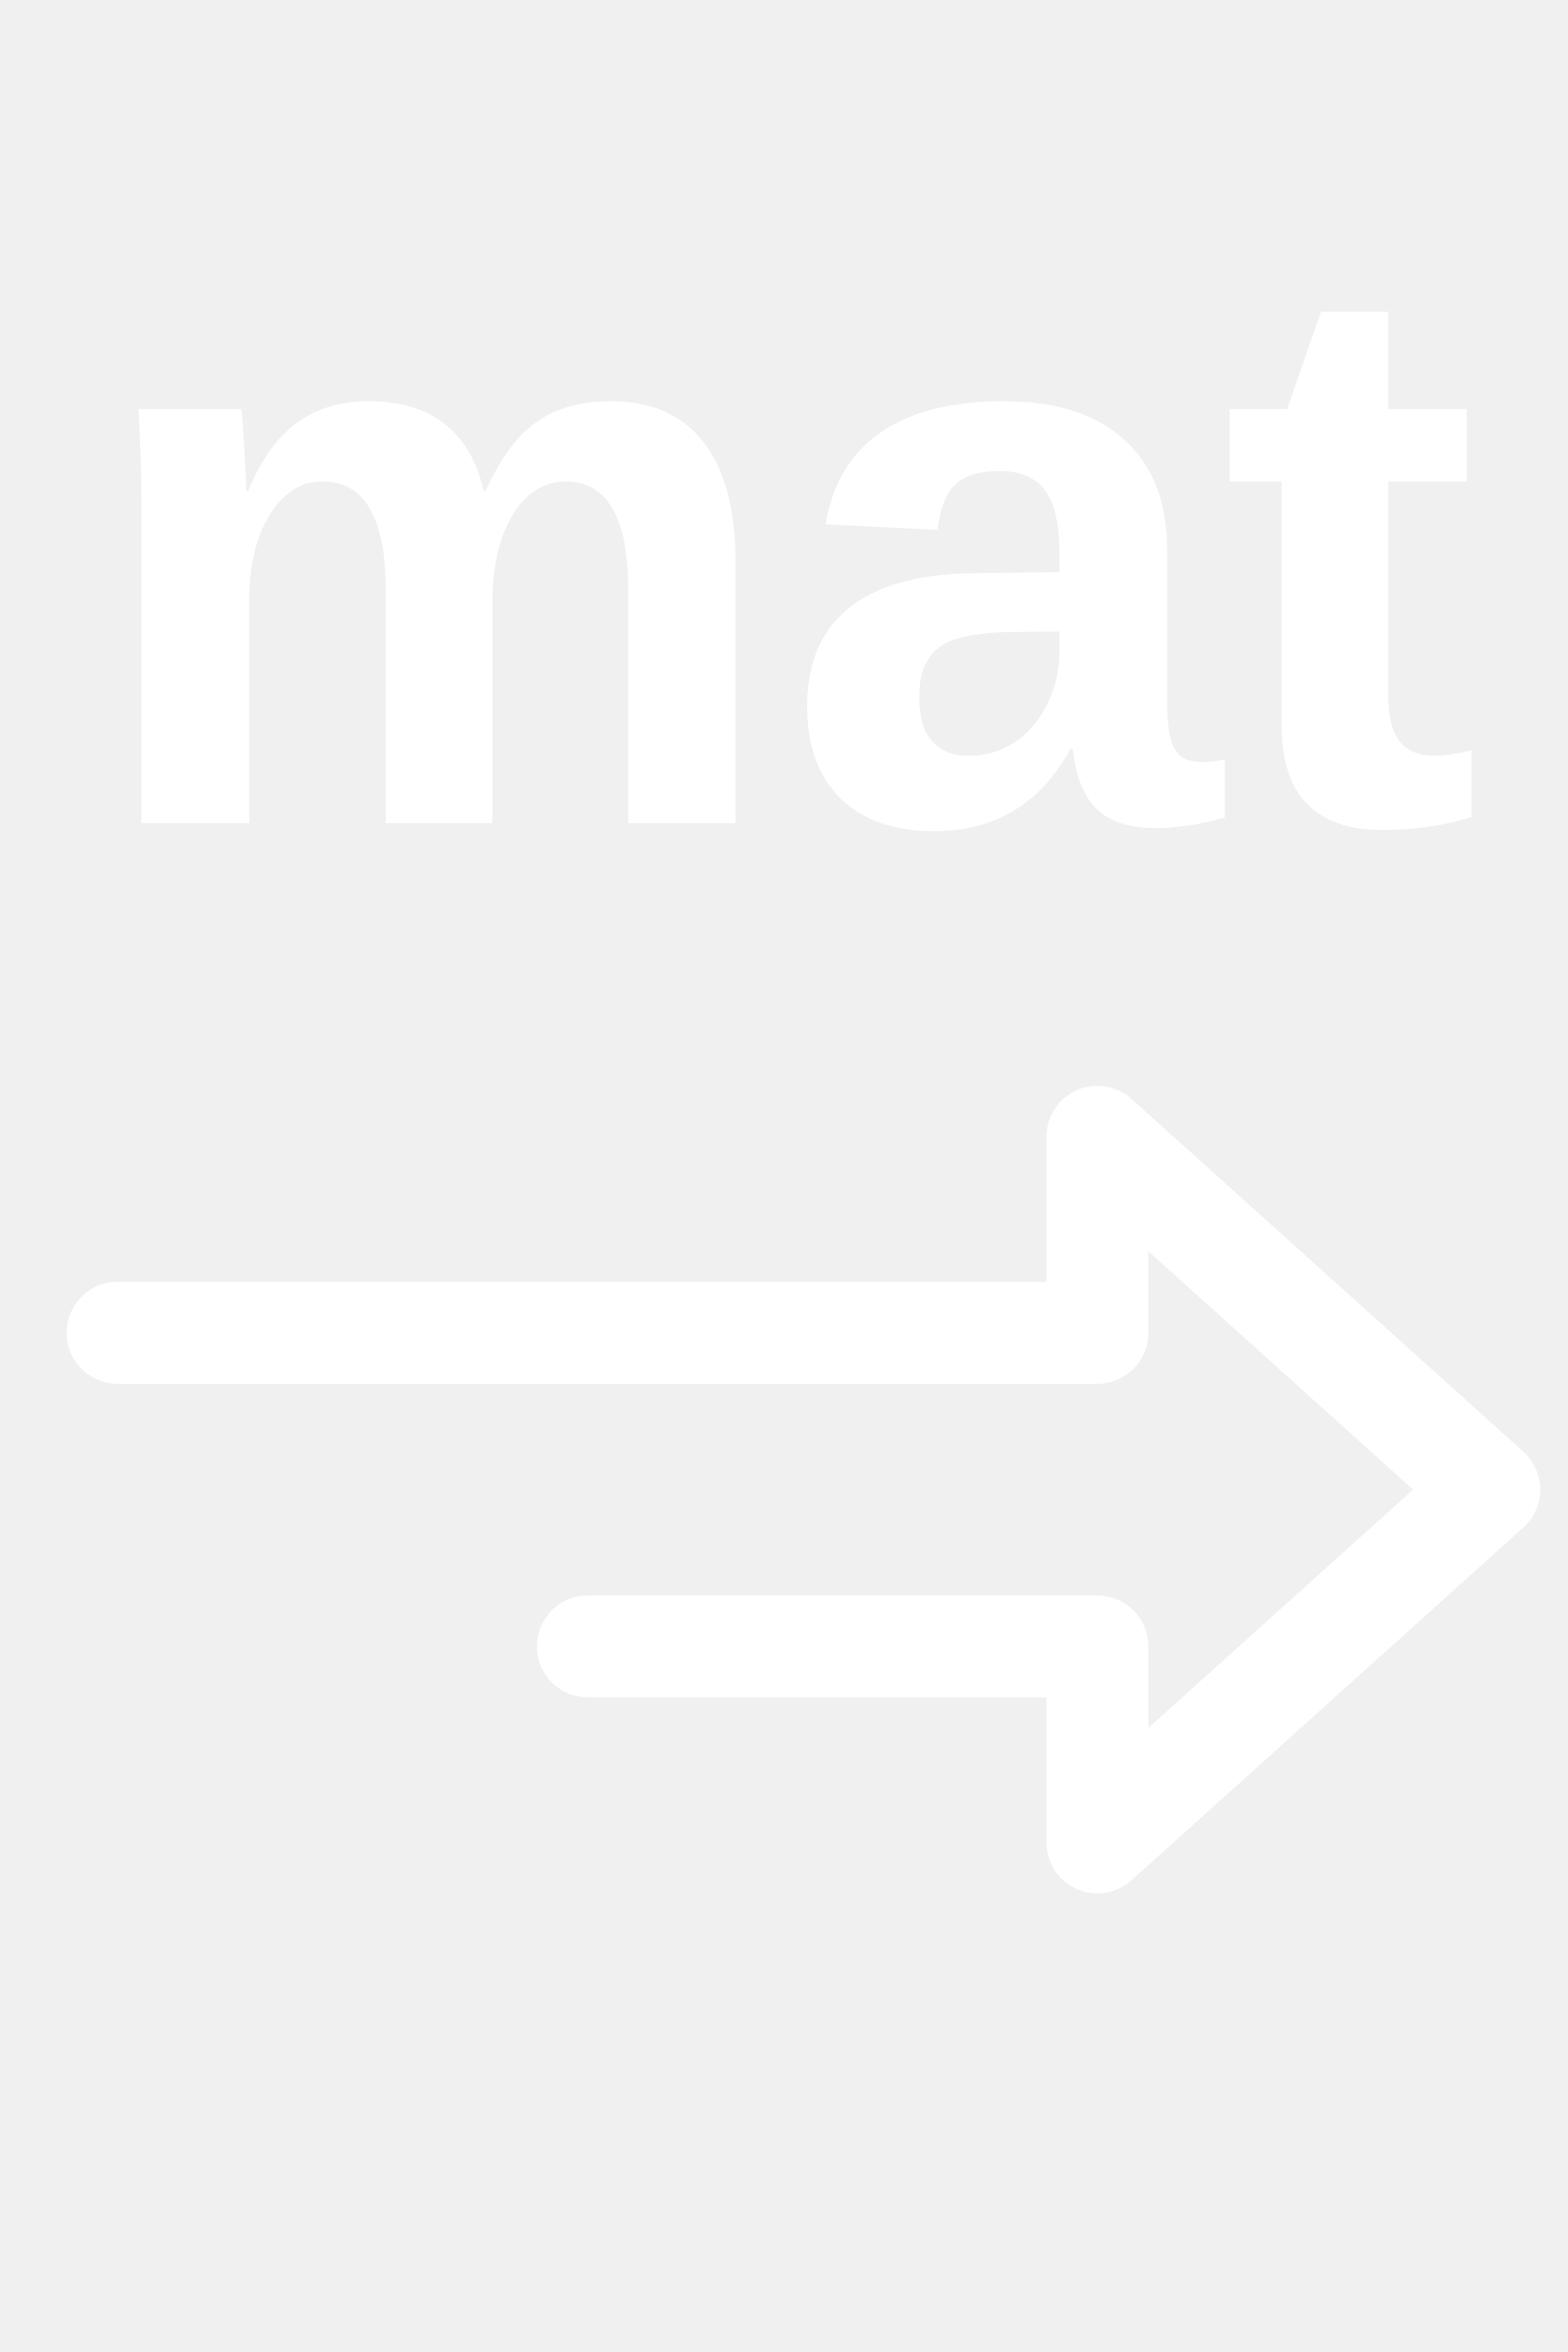
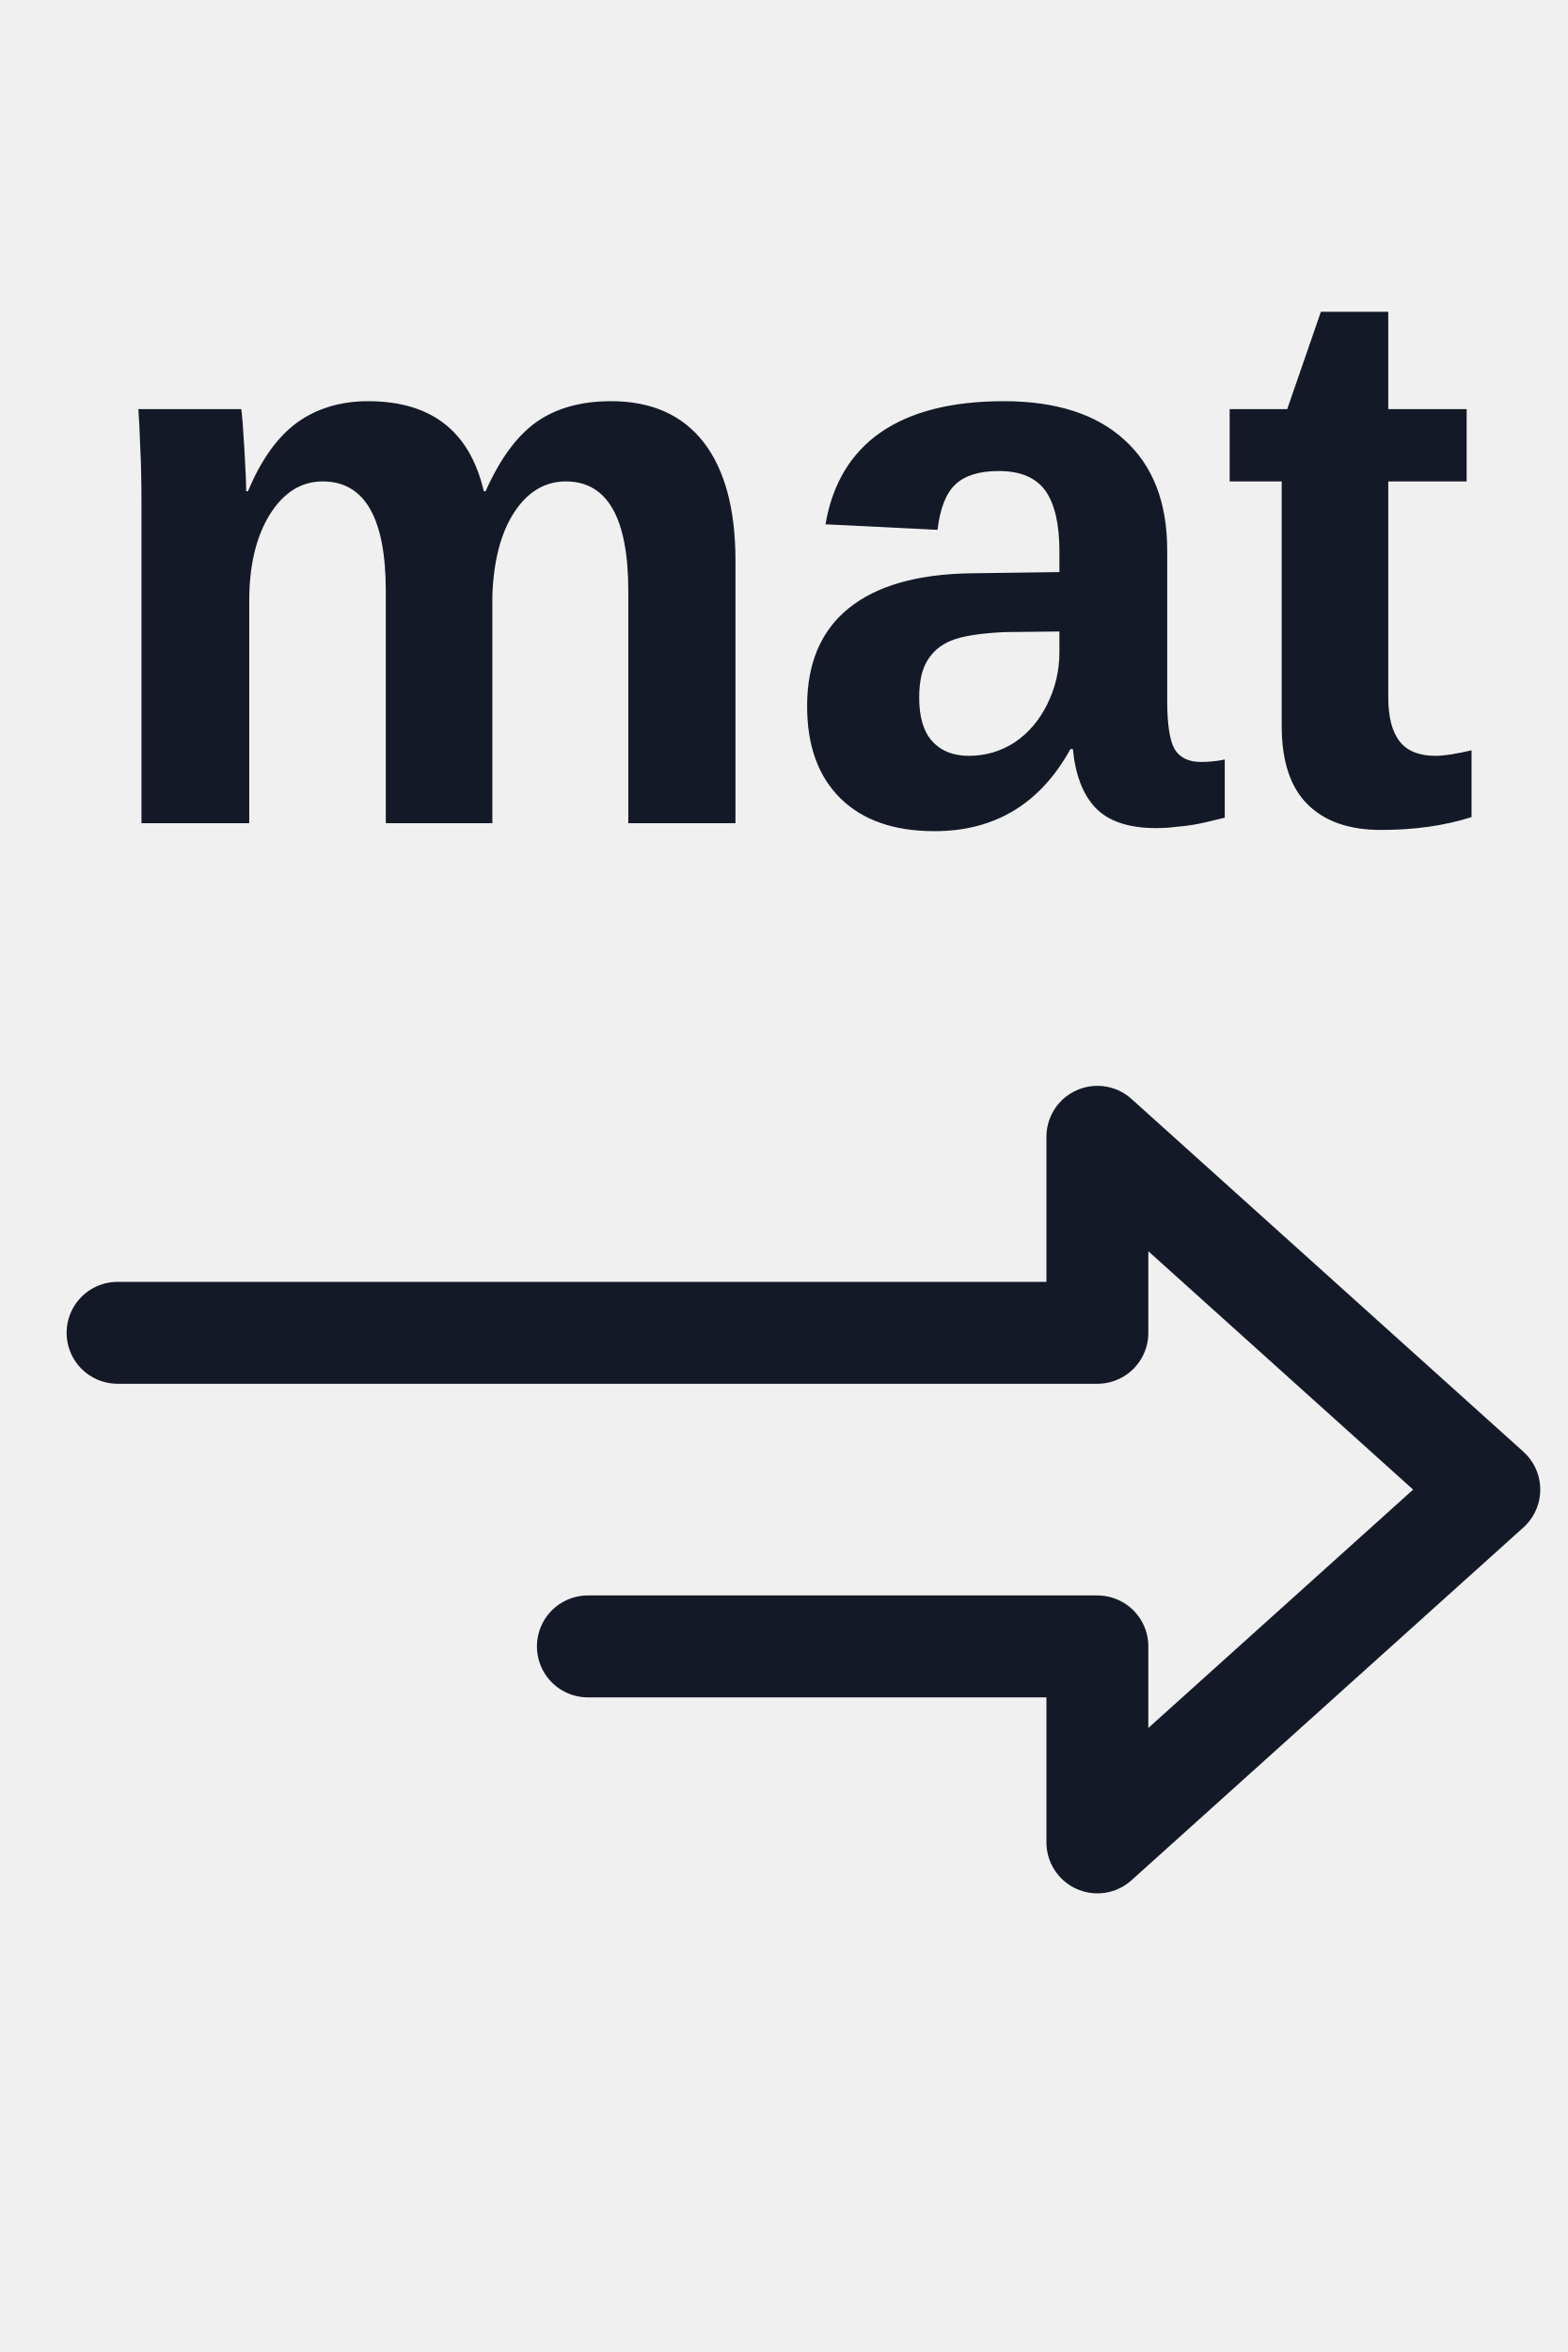
<svg xmlns="http://www.w3.org/2000/svg" width="40" height="60" viewBox="0 0 40 60" role="img" aria-label="Matter Controller">
-   <text x="20" y="21" fill="#ffffff" text-anchor="middle" font-family="Arial, sans-serif" font-size="20" font-weight="700" textLength="38" lengthAdjust="spacingAndGlyphs">mat</text>
-   <path d="M 3 34 H 28 V 29 L 38 38 L 28 47 V 42 H 15" fill="none" stroke="#ffffff" stroke-width="2.6" stroke-linecap="round" stroke-linejoin="round" />
+   <text x="20" y="21" fill="#131926" text-anchor="middle" font-family="Arial, sans-serif" font-size="20" font-weight="700" textLength="38" lengthAdjust="spacingAndGlyphs">mat</text>
+   <path d="M 3 34 H 28 V 29 L 38 38 L 28 47 V 42 H 15" fill="none" stroke="#131926" stroke-width="2.6" stroke-linecap="round" stroke-linejoin="round" />
</svg>
